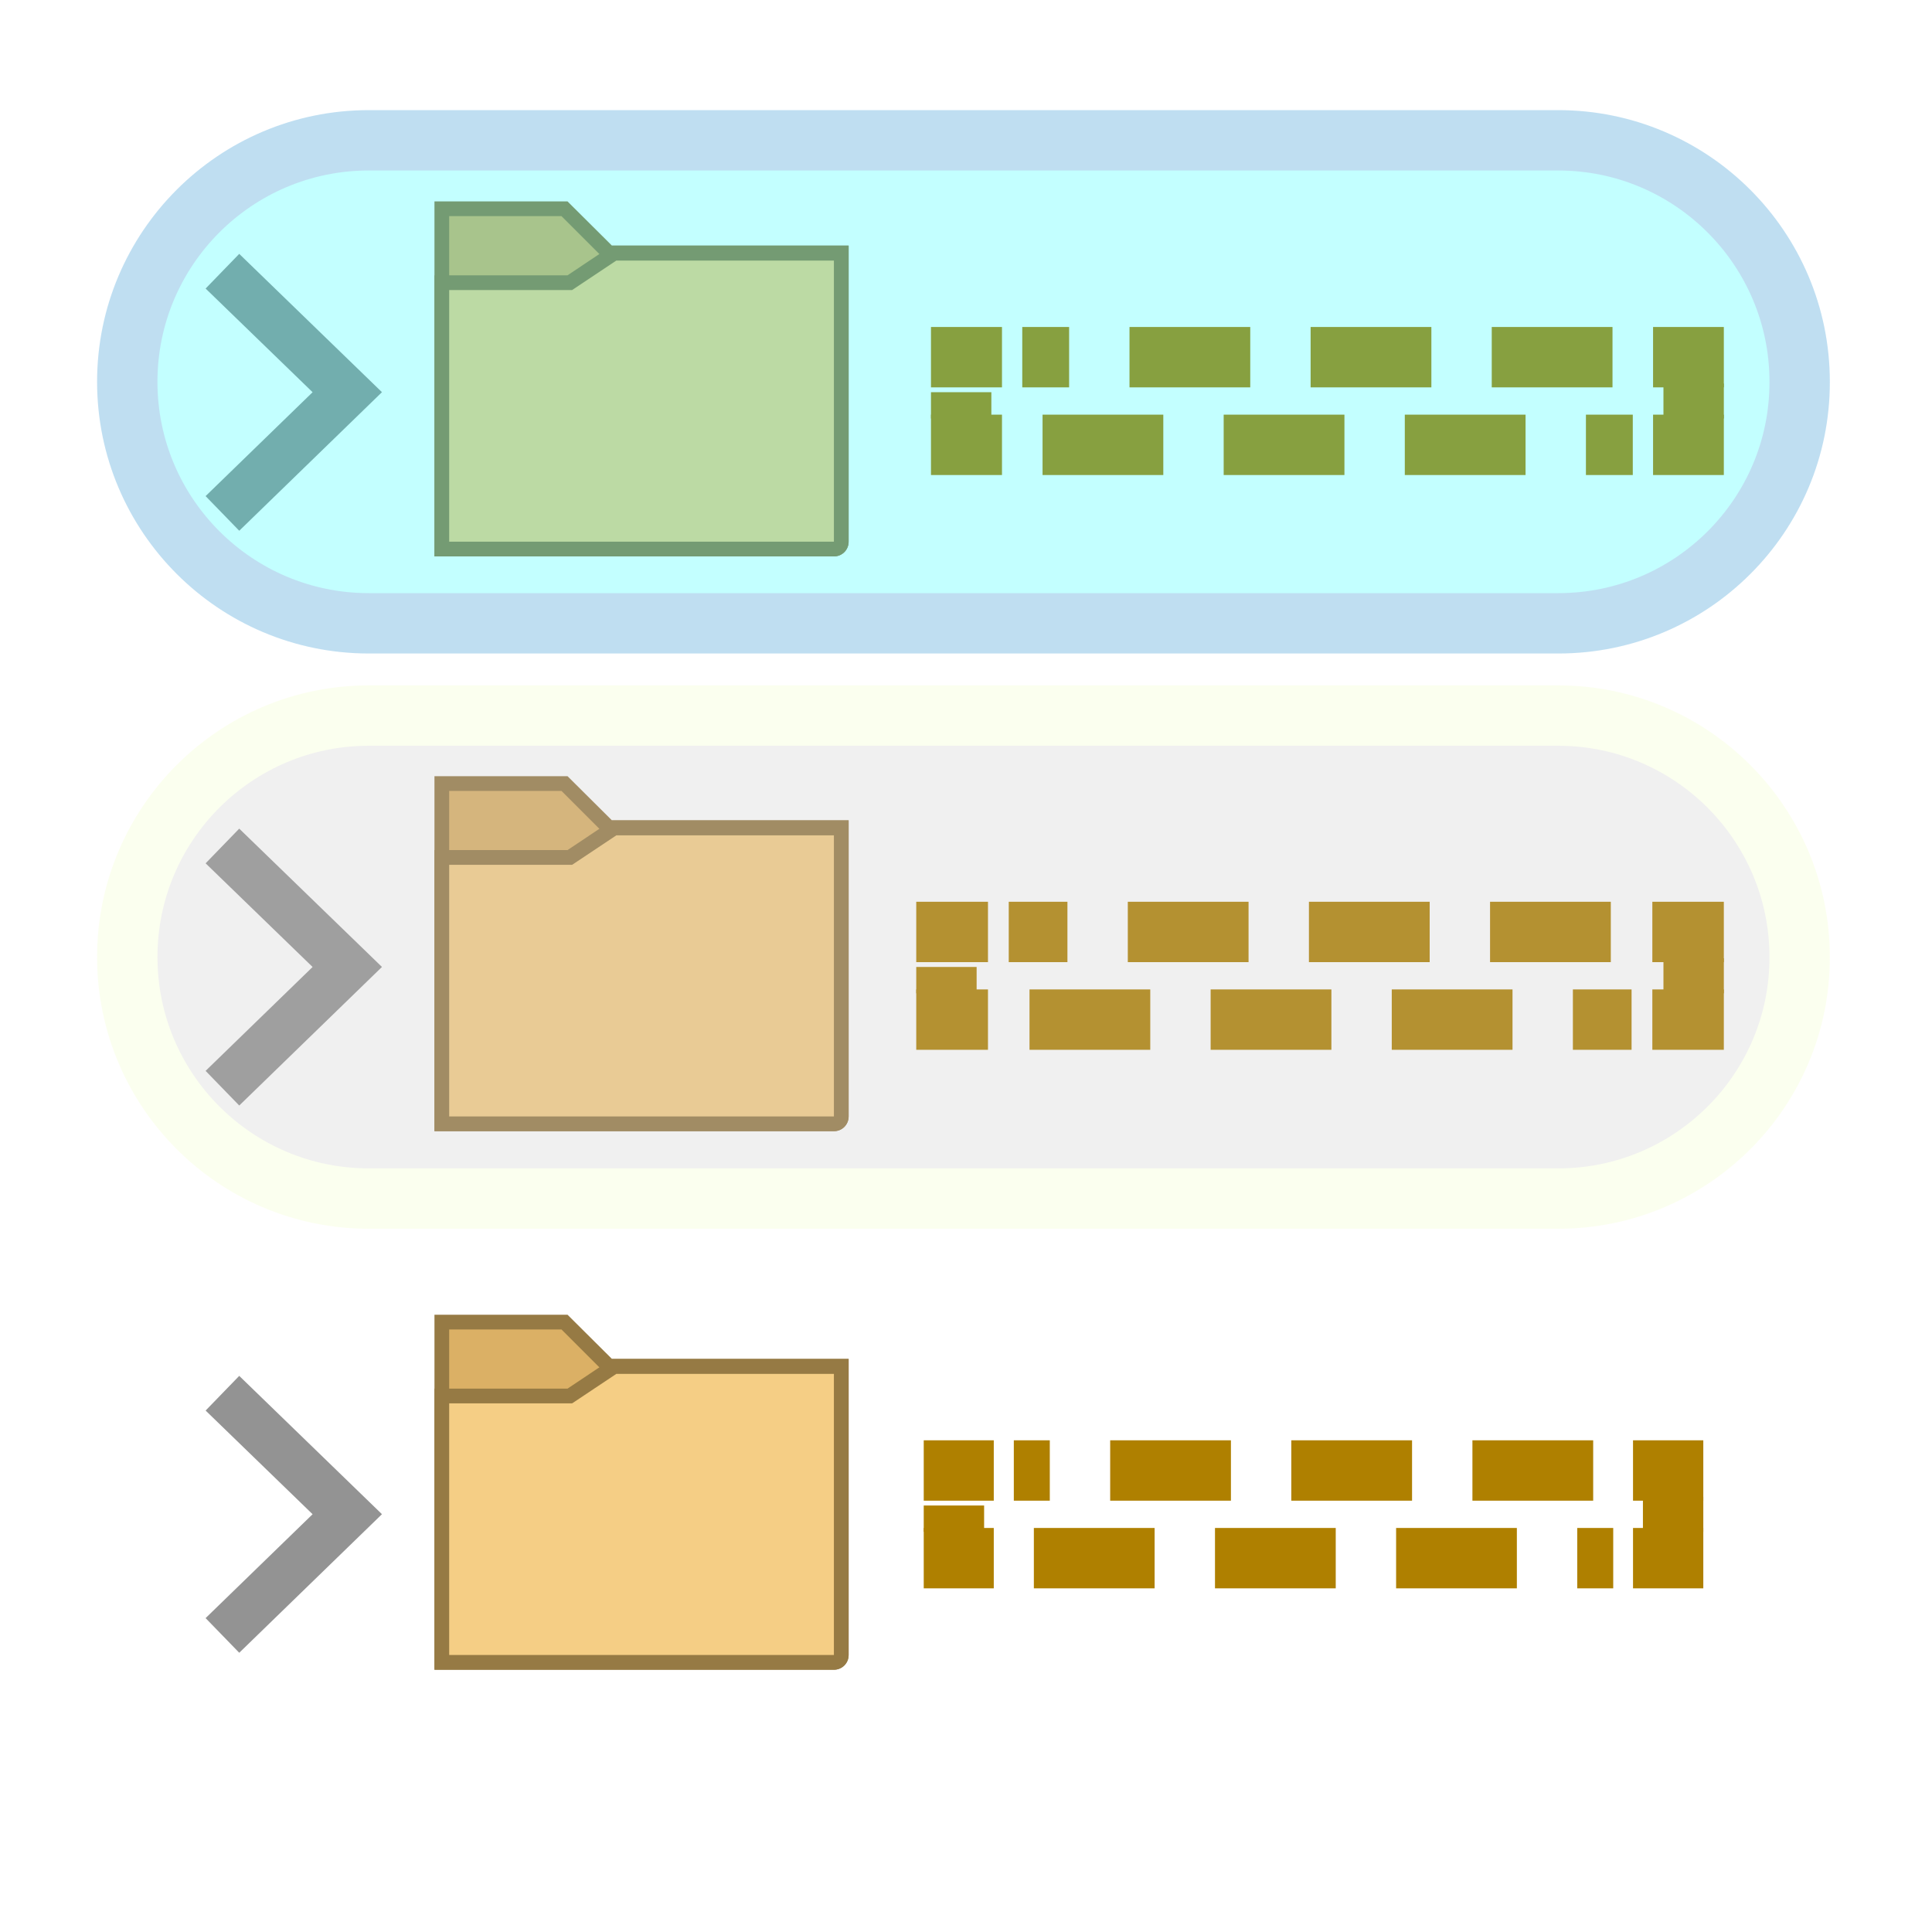
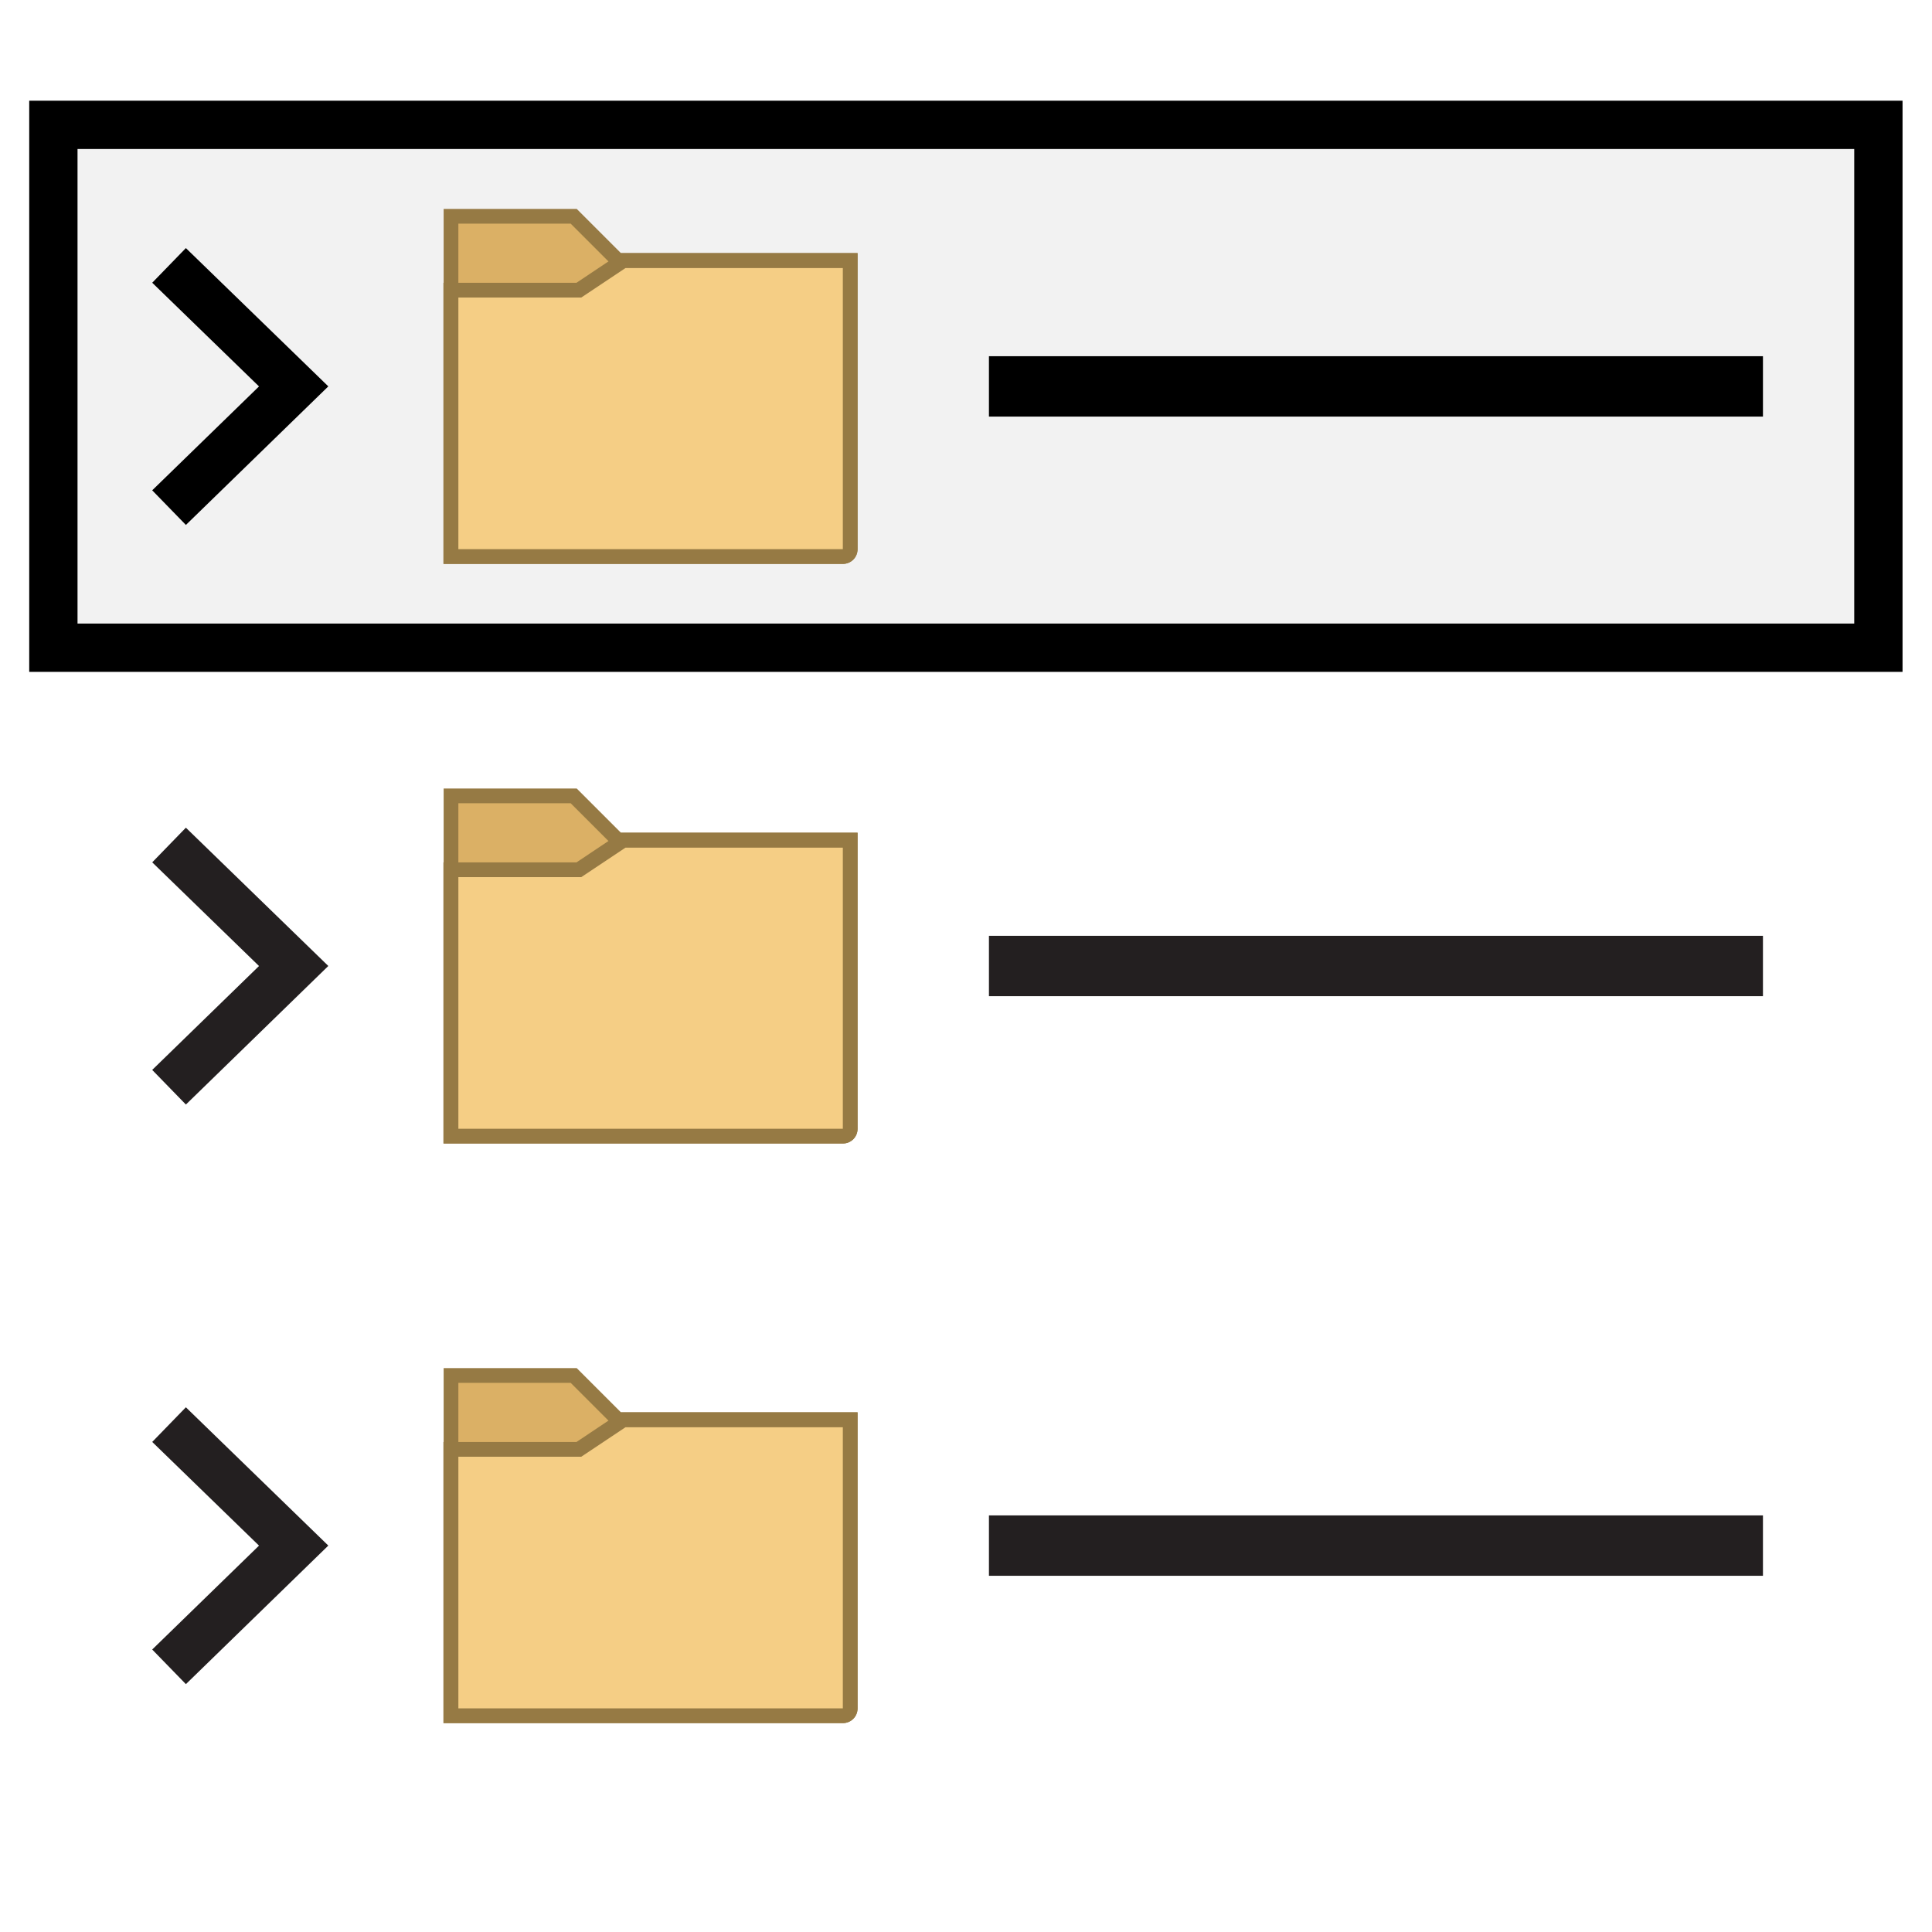
<svg xmlns="http://www.w3.org/2000/svg" version="1.1" id="Layer_1" x="0px" y="0px" viewBox="0 0 800 800" style="enable-background:new 0 0 800 800;" xml:space="preserve">
  <style type="text/css">
- 	.st0{fill:none;stroke:#939393;stroke-width:20;stroke-miterlimit:125;}
+ 	.st0{fill:#F2F2F2;stroke:#000000;stroke-width:20;stroke-miterlimit:125;}
	.st1{fill:#DBB065;}
	.st2{fill:#967A44;}
	.st3{fill:#F5CE85;}
- 	.st4{fill:none;stroke:#AF8000;stroke-width:25;stroke-miterlimit:125;}
- 	.st5{fill:none;stroke:#AF8000;stroke-width:25;stroke-miterlimit:125;stroke-dasharray:50,25;}
- 	.st6{fill:none;stroke:#AF8000;stroke-width:25;stroke-miterlimit:125;stroke-dasharray:37.5,25;}
- 	.st7{opacity:0.25;fill:#C4C4C4;stroke:#F1FFBF;stroke-width:25;stroke-miterlimit:125;enable-background:new    ;}
- 	.st8{opacity:0.25;fill:#0FFFFF;stroke:#007DC9;stroke-width:25;stroke-miterlimit:125;enable-background:new    ;}
+ 	.st4{fill:none;stroke:#231F20;stroke-width:25;stroke-miterlimit:125;}
+ 	.st5{fill:none;stroke:#231F20;stroke-width:20;stroke-miterlimit:125;}
+ 	.st6{fill:none;stroke:#000000;stroke-width:25;stroke-miterlimit:125;}
+ 	.st7{fill:none;stroke:#000000;stroke-width:20;stroke-miterlimit:125;}
</style>
+   <rect x="22.1" y="51.7" class="st0" width="755.7" height="216.5" />
  <g>
-     <polyline class="st0" points="92.1,212.6 143.8,162.4 92.1,112.3  " />
    <g>
-       <path class="st1" d="M182.9,227.3V86.4h50.8l18.4,18.4h96.2v119.4c0,1.7-1.4,3.1-3.1,3.1H182.9z" />
+       <path class="st1" d="M186.6,470.4V329.5h50.8l18.4,18.4H352v119.4c0,1.7-1.4,3.1-3.1,3.1H186.6z" />
      <g>
-         <path class="st2" d="M232.5,89.5l16.6,16.6l1.8,1.8h2.5h91.9v116.4H186V89.5H232.5 M235,83.4h-55.1v147h165.4     c3.4,0,6.1-2.7,6.1-6.1V101.7h-98L235,83.4L235,83.4z" />
+         <path class="st2" d="M236.3,332.6l16.6,16.6l1.8,1.8h2.5h91.9v116.4H189.8V332.6H236.3 M238.8,326.5h-55.1v147H349     c3.4,0,6.1-2.7,6.1-6.1V344.8h-98L238.8,326.5L238.8,326.5z" />
      </g>
    </g>
    <g>
-       <path class="st3" d="M182.9,227.3V117h53l18.4-12.3h94v119.4c0,1.7-1.4,3.1-3.1,3.1H182.9V227.3z" />
+       <path class="st3" d="M186.6,470.4V360.1h53l18.4-12.3h94v119.4c0,1.7-1.4,3.1-3.1,3.1L186.6,470.4L186.6,470.4z" />
      <g>
-         <path class="st2" d="M345.3,107.9v116.4H186V120.1h49h1.9l1.5-1l16.8-11.2H345.3 M351.4,101.7h-98L235,114h-55.1v116.4h165.4     c3.4,0,6.1-2.7,6.1-6.1V101.7L351.4,101.7z" />
+         <path class="st2" d="M349,351v116.4H189.8V363.2h49h1.9l1.5-1l16.8-11.2L349,351 M355.1,344.8h-98l-18.4,12.3h-55.1v116.4H349     c3.4,0,6.1-2.7,6.1-6.1V344.8L355.1,344.8z" />
+       </g>
+     </g>
+   </g>
+   <line class="st4" x1="409.5" y1="400" x2="730" y2="400" />
+   <polyline class="st5" points="70,450.2 121.6,400 70,349.9 " />
+   <g>
+     <g>
+       <path class="st1" d="M186.6,230.4V89.5h50.8l18.4,18.4H352v119.4c0,1.7-1.4,3.1-3.1,3.1L186.6,230.4L186.6,230.4z" />
+       <g>
+         <path class="st2" d="M236.3,92.6l16.6,16.6l1.8,1.8h2.5h91.9v116.4H189.8V92.6H236.3 M238.8,86.5h-55.1v147H349     c3.4,0,6.1-2.7,6.1-6.1V104.8h-98L238.8,86.5L238.8,86.5z" />
      </g>
    </g>
    <g>
-       <polyline class="st4" points="701.3,155.2 701.3,147.9 684.5,147.9   " />
-       <line class="st5" x1="667.7" y1="147.9" x2="423.3" y2="147.9" />
-       <polyline class="st4" points="414.9,147.9 398,147.9 398,155.2   " />
-       <line class="st6" x1="398" y1="162.4" x2="398" y2="173.3" />
-       <polyline class="st4" points="398,176.9 398,184.2 414.9,184.2   " />
-       <line class="st5" x1="431.7" y1="184.2" x2="676.1" y2="184.2" />
-       <polyline class="st4" points="684.5,184.2 701.3,184.2 701.3,176.9   " />
-       <line class="st6" x1="701.3" y1="173.3" x2="701.3" y2="158.8" />
+       <path class="st3" d="M186.6,230.4V120.1h53l18.4-12.3h94v119.4c0,1.7-1.4,3.1-3.1,3.1L186.6,230.4L186.6,230.4z" />
+       <g>
+         <path class="st2" d="M349,111v116.4H189.8V123.2h49h1.9l1.5-1l16.8-11.2H349 M355.1,104.8h-98l-18.4,12.3h-55.1v116.4H349     c3.4,0,6.1-2.7,6.1-6.1V104.8L355.1,104.8z" />
+       </g>
    </g>
  </g>
+   <line class="st6" x1="409.5" y1="160" x2="730" y2="160" />
+   <polyline class="st7" points="70,210.2 121.6,160 70,109.9 " />
  <g>
    <g>
-       <path class="st1" d="M182.9,465.3V324.4h50.8l18.4,18.4h96.2v119.4c0,1.7-1.4,3.1-3.1,3.1H182.9z" />
+       <path class="st1" d="M186.6,710.4V569.5h50.8l18.4,18.4H352v119.4c0,1.7-1.4,3.1-3.1,3.1H186.6z" />
      <g>
-         <path class="st2" d="M232.5,327.5l16.6,16.6l1.8,1.8h2.5h91.9v116.4H186V327.5H232.5 M235,321.4h-55.1v147h165.4     c3.4,0,6.1-2.7,6.1-6.1V339.7h-98L235,321.4L235,321.4z" />
+         <path class="st2" d="M236.3,572.6l16.6,16.6l1.8,1.8h2.5h91.9v116.4H189.8V572.6H236.3 M238.8,566.5h-55.1v147H349     c3.4,0,6.1-2.7,6.1-6.1V584.8h-98L238.8,566.5L238.8,566.5z" />
      </g>
    </g>
    <g>
-       <path class="st3" d="M182.9,465.3V355h53l18.4-12.3h94v119.4c0,1.7-1.4,3.1-3.1,3.1L182.9,465.3L182.9,465.3z" />
+       <path class="st3" d="M186.6,710.4V600.1h53l18.4-12.3h94v119.4c0,1.7-1.4,3.1-3.1,3.1L186.6,710.4L186.6,710.4z" />
      <g>
-         <path class="st2" d="M345.3,345.9v116.4H186V358.1h49h1.9l1.5-1l16.8-11.2L345.3,345.9 M351.4,339.7h-98L235,352h-55.1v116.4     h165.4c3.4,0,6.1-2.7,6.1-6.1V339.7L351.4,339.7z" />
+         <path class="st2" d="M349,591v116.4H189.8V603.2h49h1.9l1.5-1l16.8-11.2H349 M355.1,584.8h-98l-18.4,12.3h-55.1v116.4H349     c3.4,0,6.1-2.7,6.1-6.1V584.8L355.1,584.8z" />
      </g>
    </g>
-     <g>
-       <polyline class="st4" points="701.3,393.2 701.3,385.9 684.2,385.9   " />
-       <line class="st5" x1="667" y1="385.9" x2="417.7" y2="385.9" />
-       <polyline class="st4" points="409.1,385.9 391.9,385.9 391.9,393.2   " />
-       <line class="st6" x1="391.9" y1="400.4" x2="391.9" y2="411.3" />
-       <polyline class="st4" points="391.9,414.9 391.9,422.2 409.1,422.2   " />
-       <line class="st5" x1="426.3" y1="422.2" x2="675.6" y2="422.2" />
-       <polyline class="st4" points="684.2,422.2 701.3,422.2 701.3,414.9   " />
-       <line class="st6" x1="701.3" y1="411.3" x2="701.3" y2="396.8" />
-     </g>
-     <polyline class="st0" points="92.1,450.6 143.8,400.4 92.1,350.3  " />
  </g>
-   <g>
-     <g>
-       <path class="st1" d="M182.9,688.3V547.4h50.8l18.4,18.4h96.2v119.4c0,1.7-1.4,3.1-3.1,3.1H182.9z" />
-       <g>
-         <path class="st2" d="M232.5,550.5l16.6,16.6l1.8,1.8h2.5h91.9v116.4H186V550.5H232.5 M235,544.4h-55.1v147h165.4     c3.4,0,6.1-2.7,6.1-6.1V562.7h-98L235,544.4L235,544.4z" />
-       </g>
-     </g>
-     <g>
-       <path class="st3" d="M182.9,688.3V578h53l18.4-12.3h94v119.4c0,1.7-1.4,3.1-3.1,3.1L182.9,688.3L182.9,688.3z" />
-       <g>
-         <path class="st2" d="M345.3,568.9v116.4H186V581.1h49h1.9l1.5-1l16.8-11.2H345.3 M351.4,562.7h-98L235,575h-55.1v116.4h165.4     c3.4,0,6.1-2.7,6.1-6.1V562.7L351.4,562.7z" />
-       </g>
-     </g>
-     <g>
-       <polyline class="st4" points="692.8,616.2 692.8,608.9 676.2,608.9   " />
-       <line class="st5" x1="659.7" y1="608.9" x2="419.8" y2="608.9" />
-       <polyline class="st4" points="411.5,608.9 395,608.9 395,616.2   " />
-       <line class="st6" x1="395" y1="623.4" x2="395" y2="634.3" />
-       <polyline class="st4" points="395,637.9 395,645.2 411.5,645.2   " />
-       <line class="st5" x1="428.1" y1="645.2" x2="668" y2="645.2" />
-       <polyline class="st4" points="676.2,645.2 692.8,645.2 692.8,637.9   " />
-       <line class="st6" x1="692.8" y1="634.3" x2="692.8" y2="619.8" />
-     </g>
-     <polyline class="st0" points="92.1,677.2 143.8,627 92.1,576.9  " />
-   </g>
-   <path class="st7" d="M645.3,496.3H152.7c-55.2,0-100-44.8-100-100l0,0c0-55.2,44.8-100,100-100h492.5c55.2,0,100,44.8,100,100l0,0  C745.3,451.5,700.4,496.3,645.3,496.3z" />
-   <path class="st8" d="M645.3,258.1H152.7c-55.2,0-100-44.8-100-100l0,0c0-55.2,44.8-100,100-100h492.5c55.2,0,100,44.8,100,100l0,0  C745.3,213.4,700.4,258.1,645.3,258.1z" />
+   <line class="st4" x1="409.5" y1="640" x2="730" y2="640" />
+   <polyline class="st5" points="70,690.2 121.6,640 70,589.9 " />
</svg>
